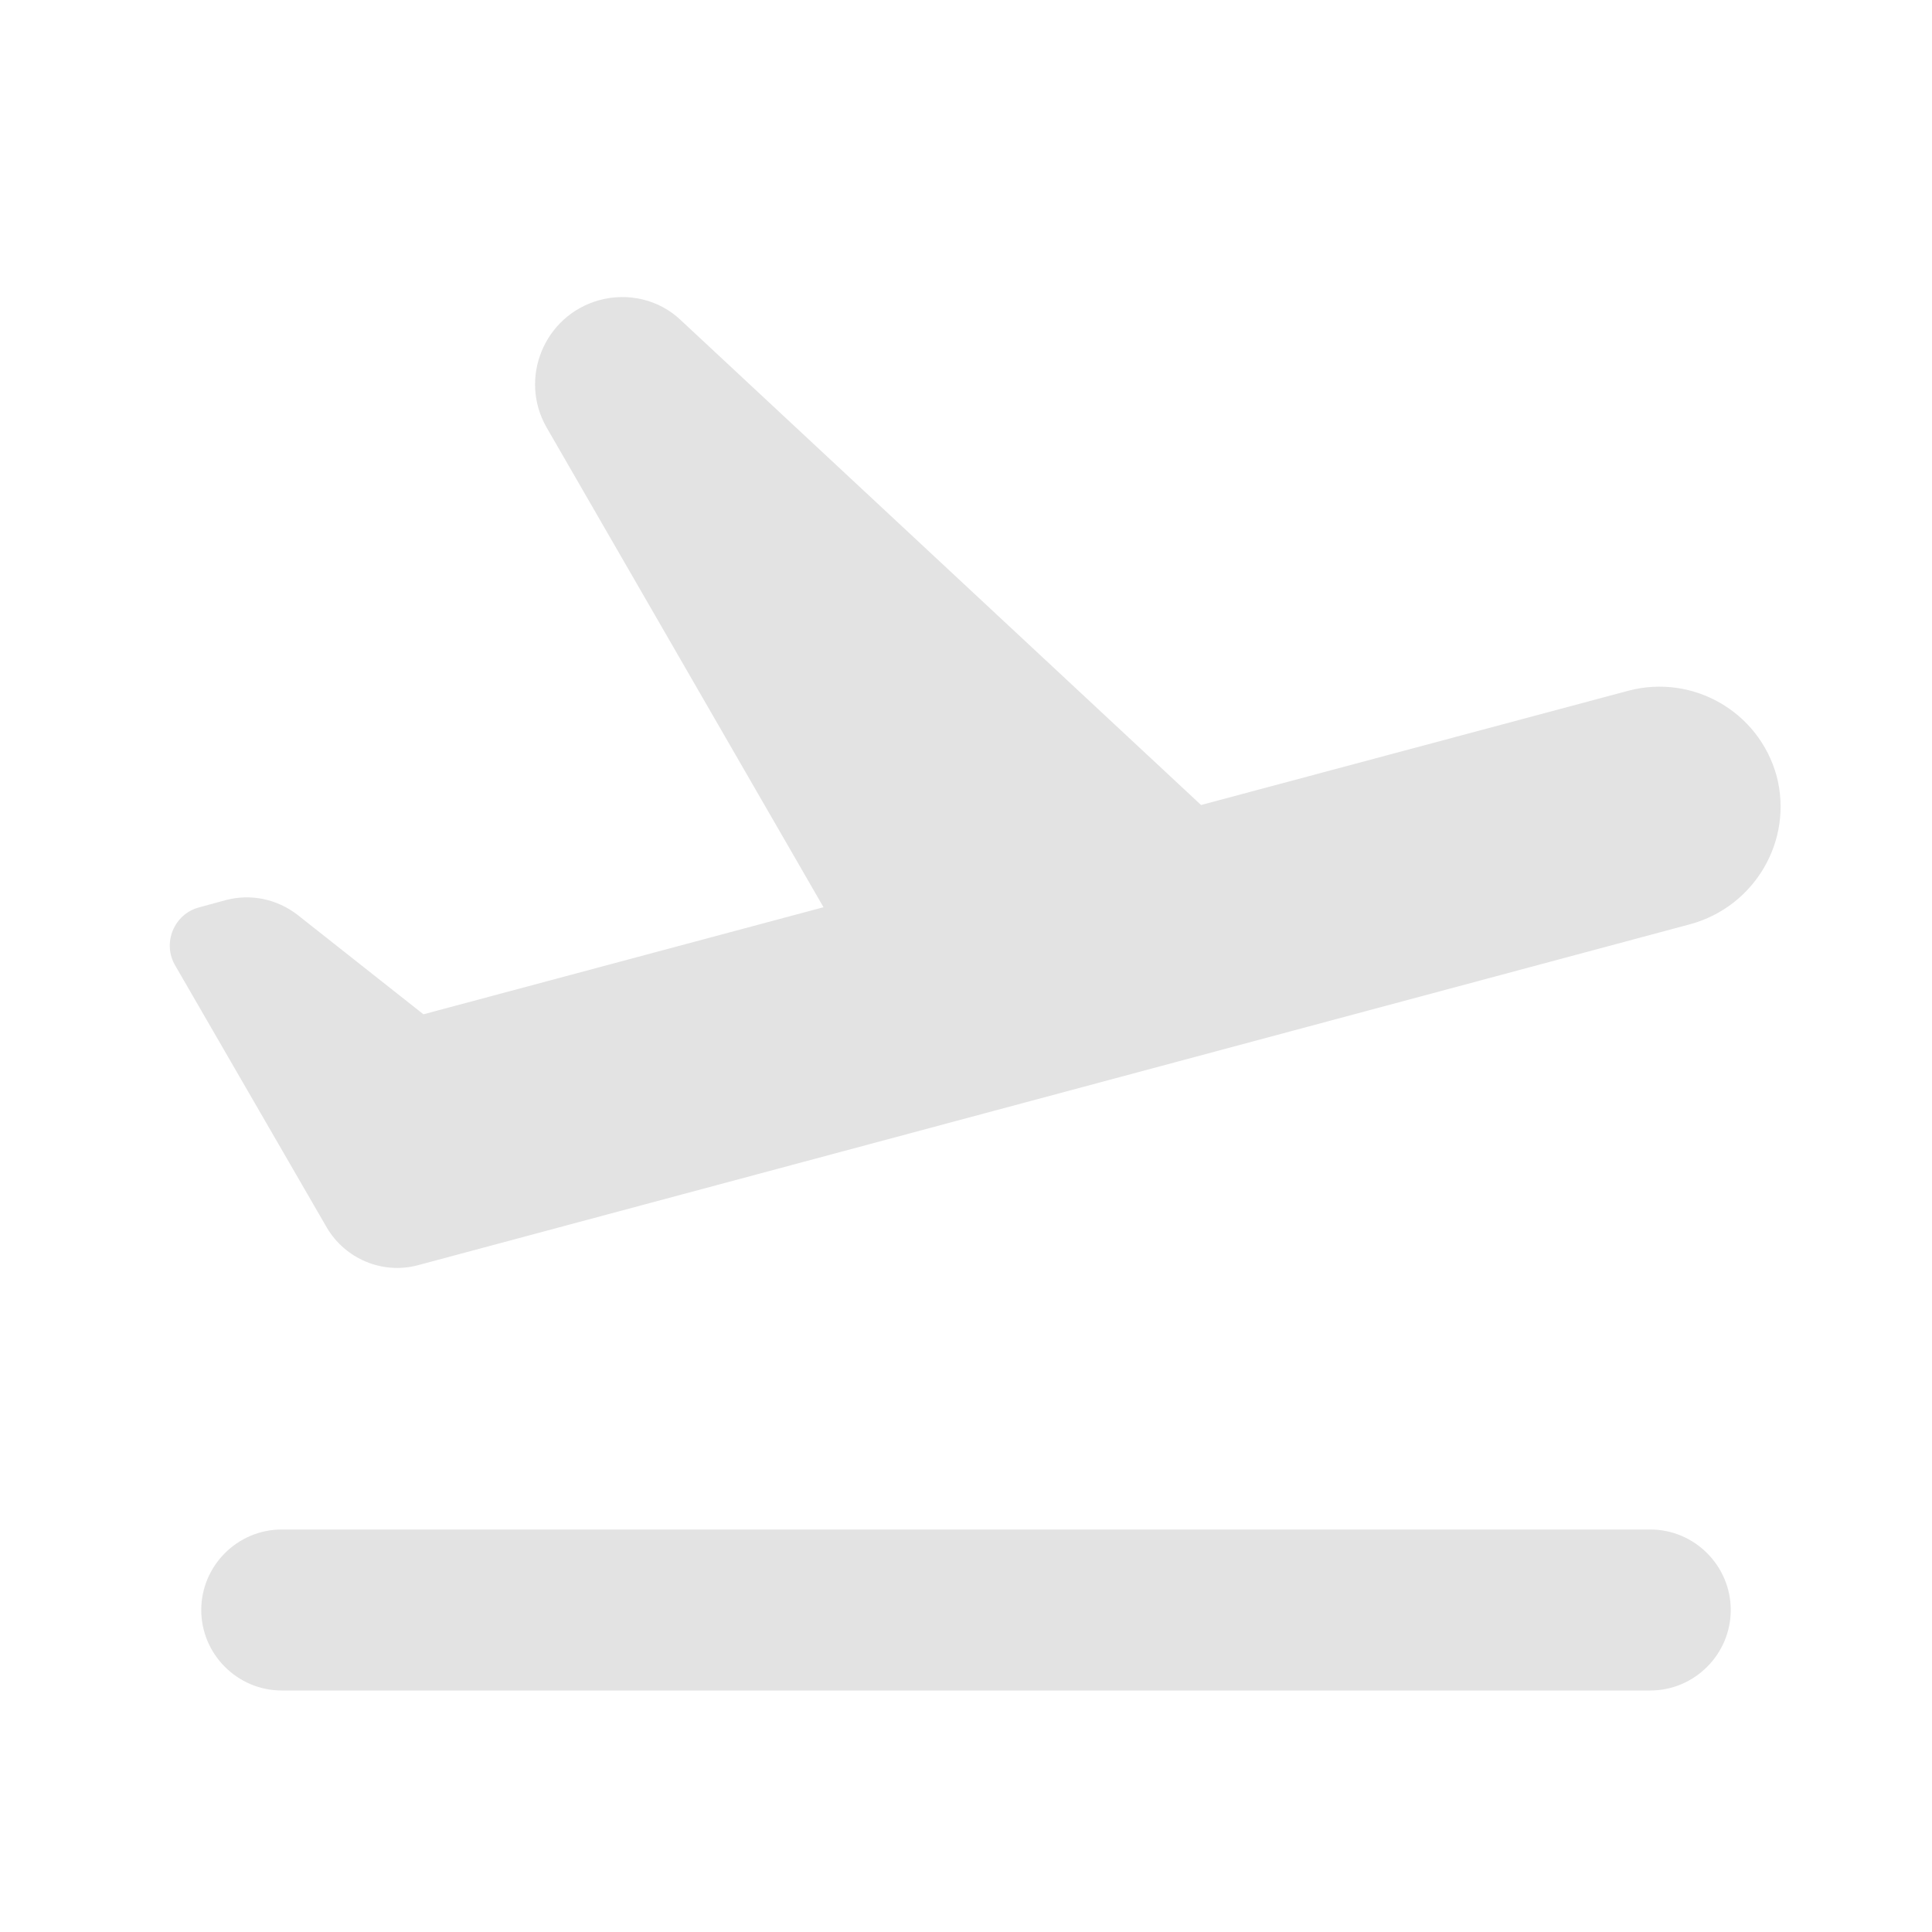
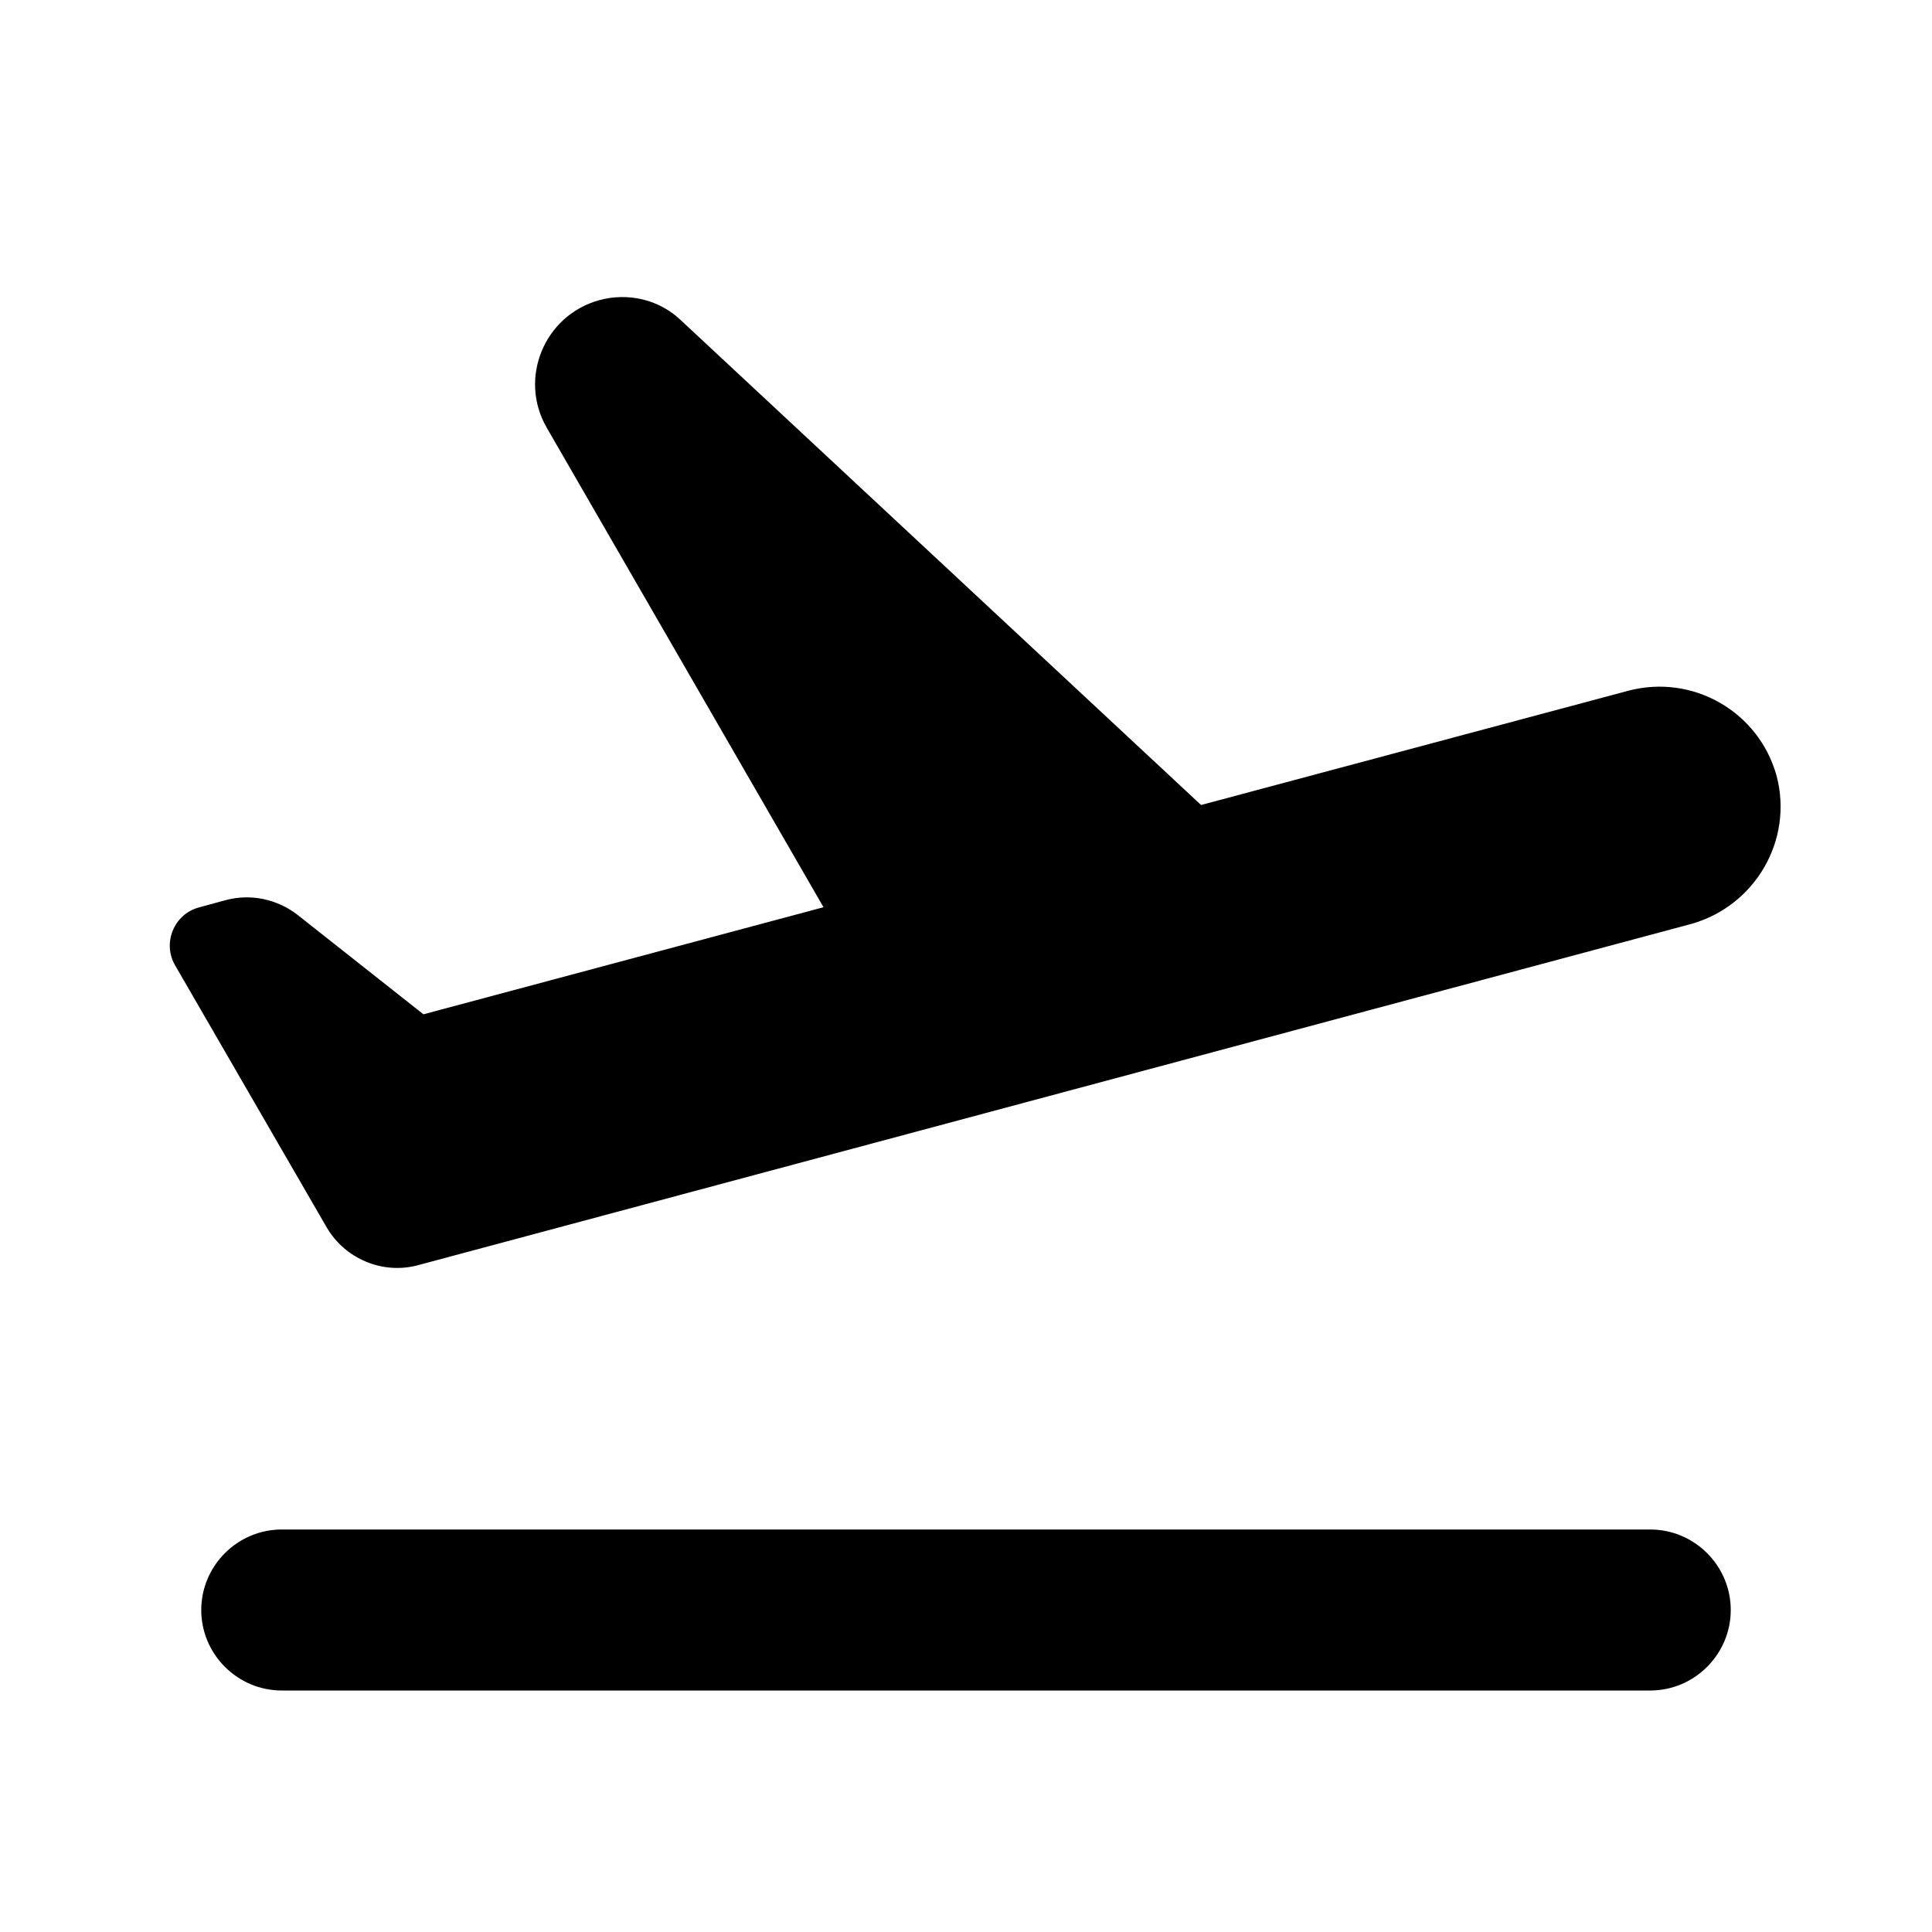
- <svg xmlns="http://www.w3.org/2000/svg" height="24px" viewBox="0 0 24 24" width="24px" fill="#e3e3e3">
+ <svg xmlns="http://www.w3.org/2000/svg" height="24px" viewBox="0 0 24 24" width="24px" class="svg-icon">
  <path d="M0 0h24v24H0V0z" fill="none" />
  <path d="M20.5 19h-17c-.55 0-1 .45-1 1s.45 1 1 1h17c.55 0 1-.45 1-1s-.45-1-1-1zm1.57-9.36c-.22-.8-1.04-1.27-1.84-1.06L14.92 10 8.46 3.98c-.27-.26-.66-.35-1.02-.25-.68.19-1 .97-.65 1.58l3.44 5.96-4.97 1.33-1.57-1.24c-.25-.19-.57-.26-.88-.18l-.33.09c-.32.08-.47.45-.3.73l1.88 3.25c.23.39.69.58 1.12.47L21 11.48c.8-.22 1.28-1.04 1.07-1.84z" />
</svg>
